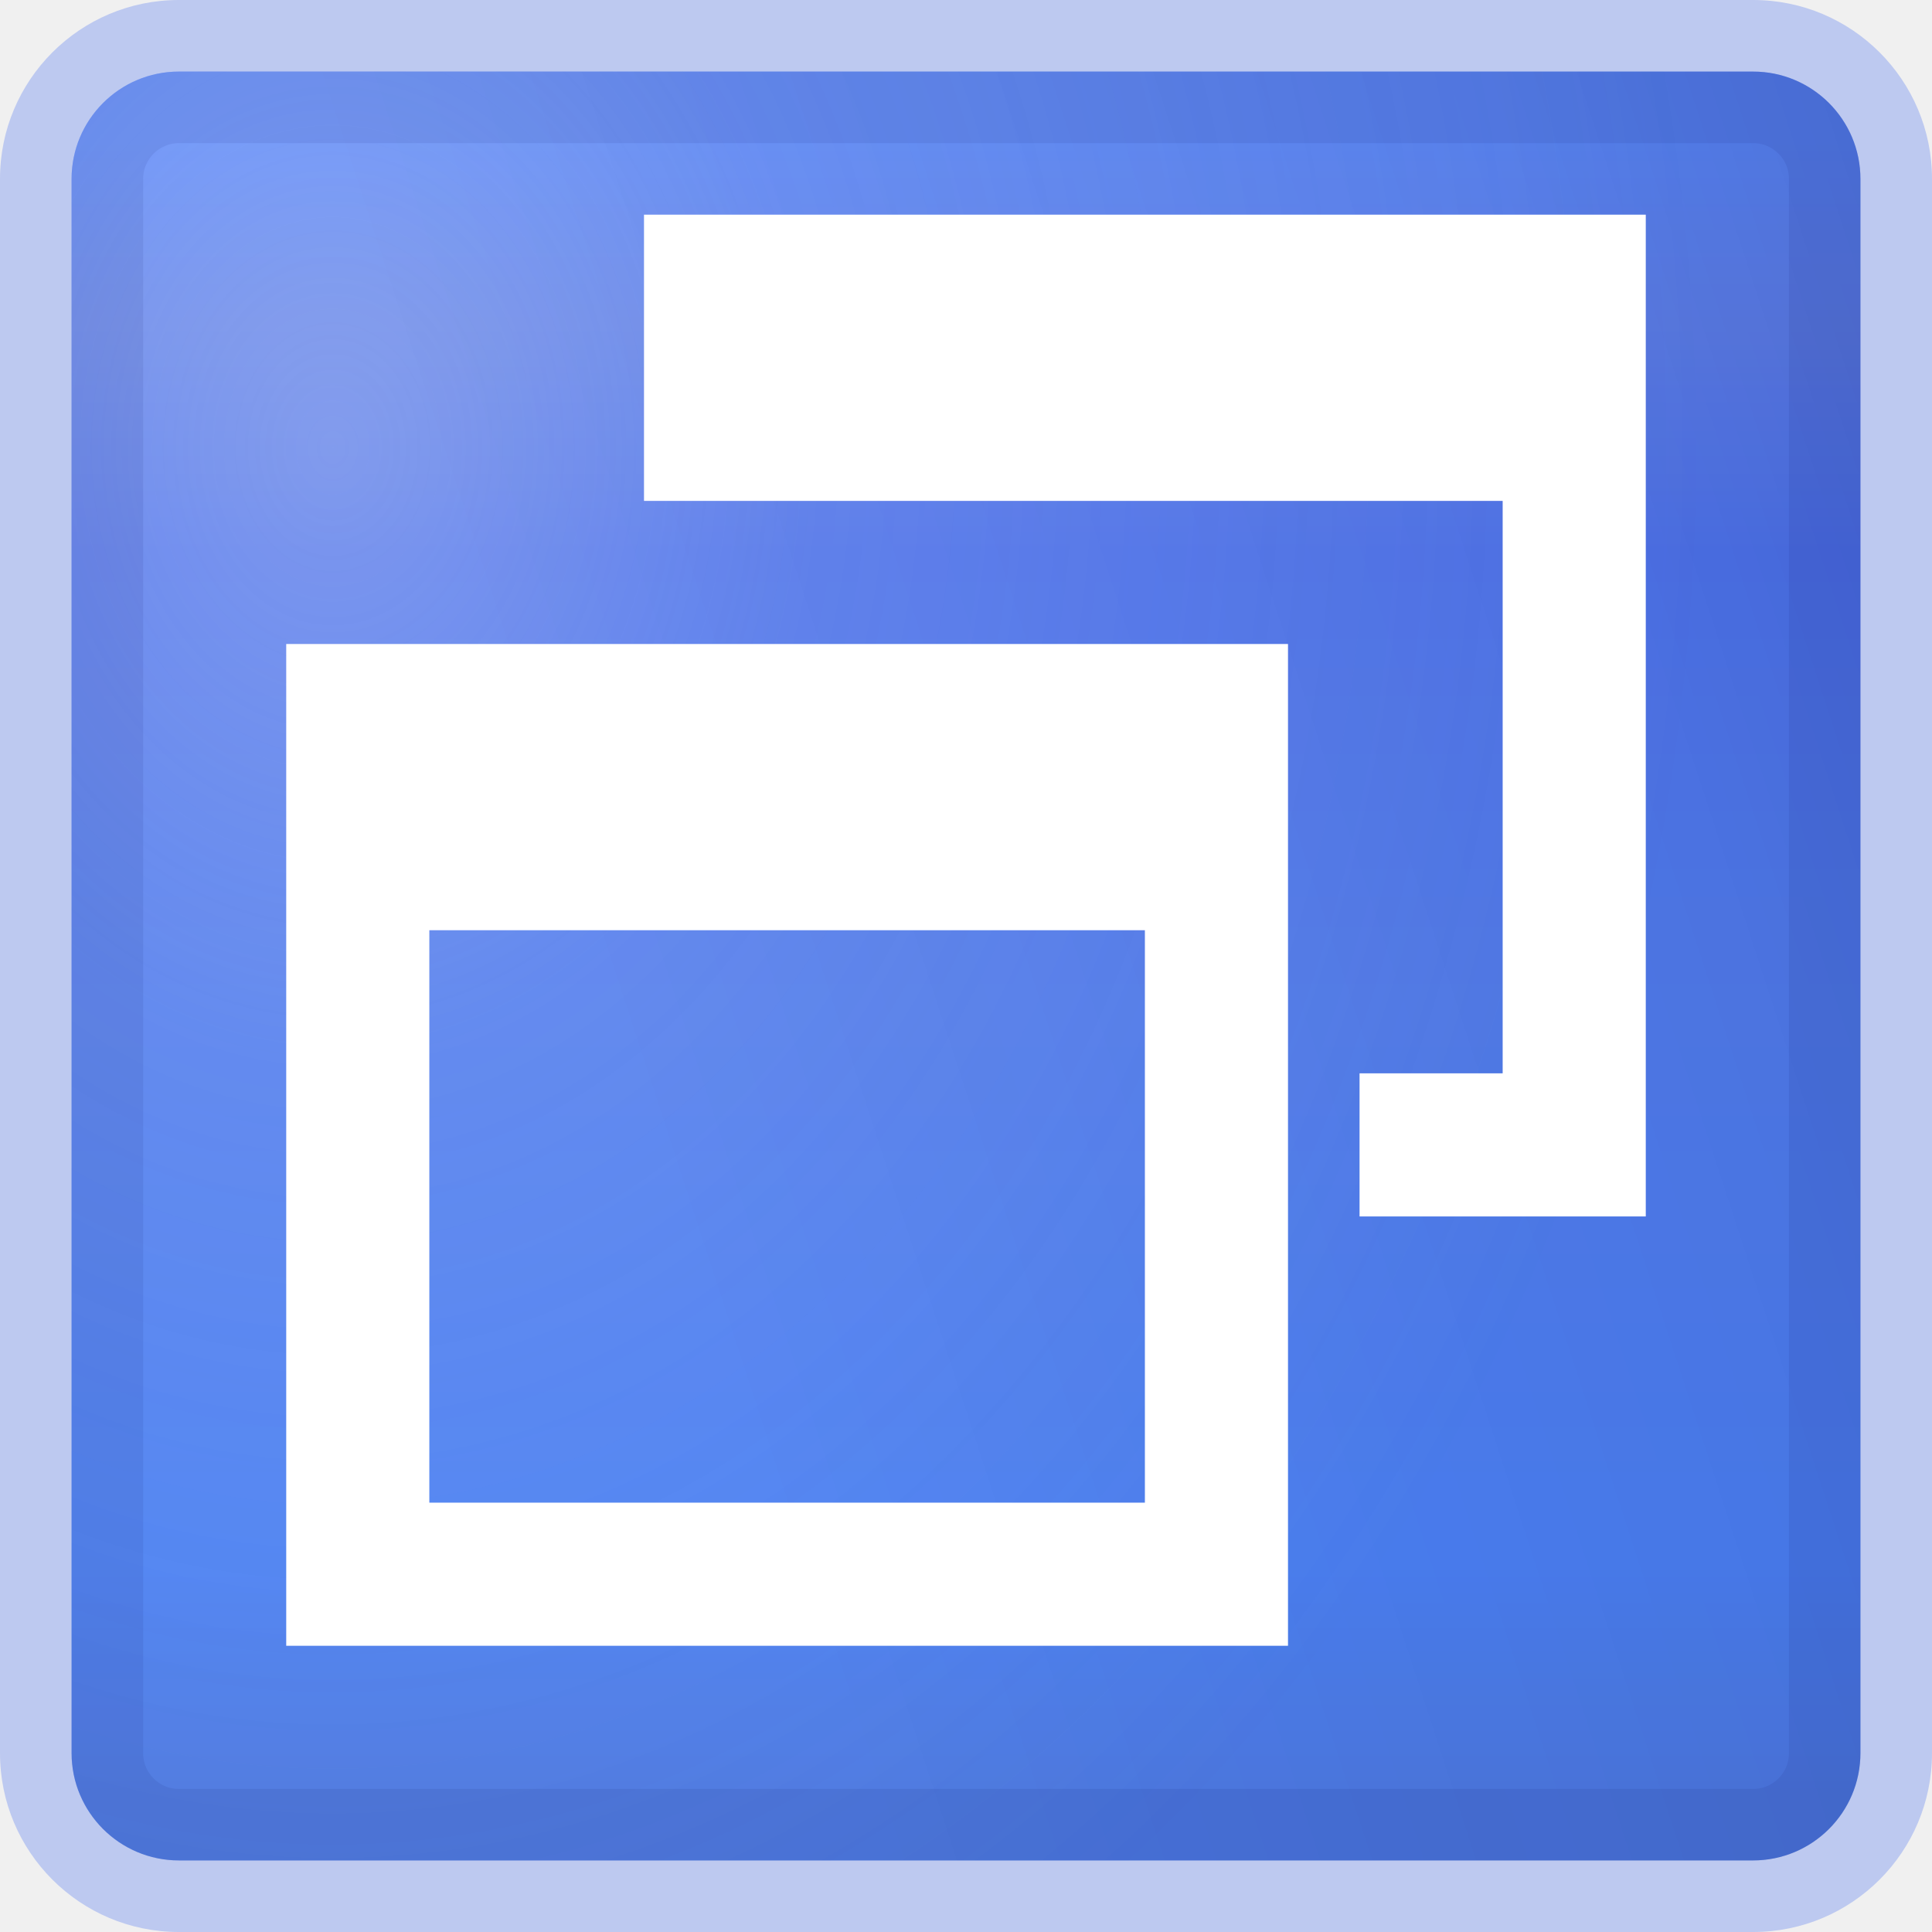
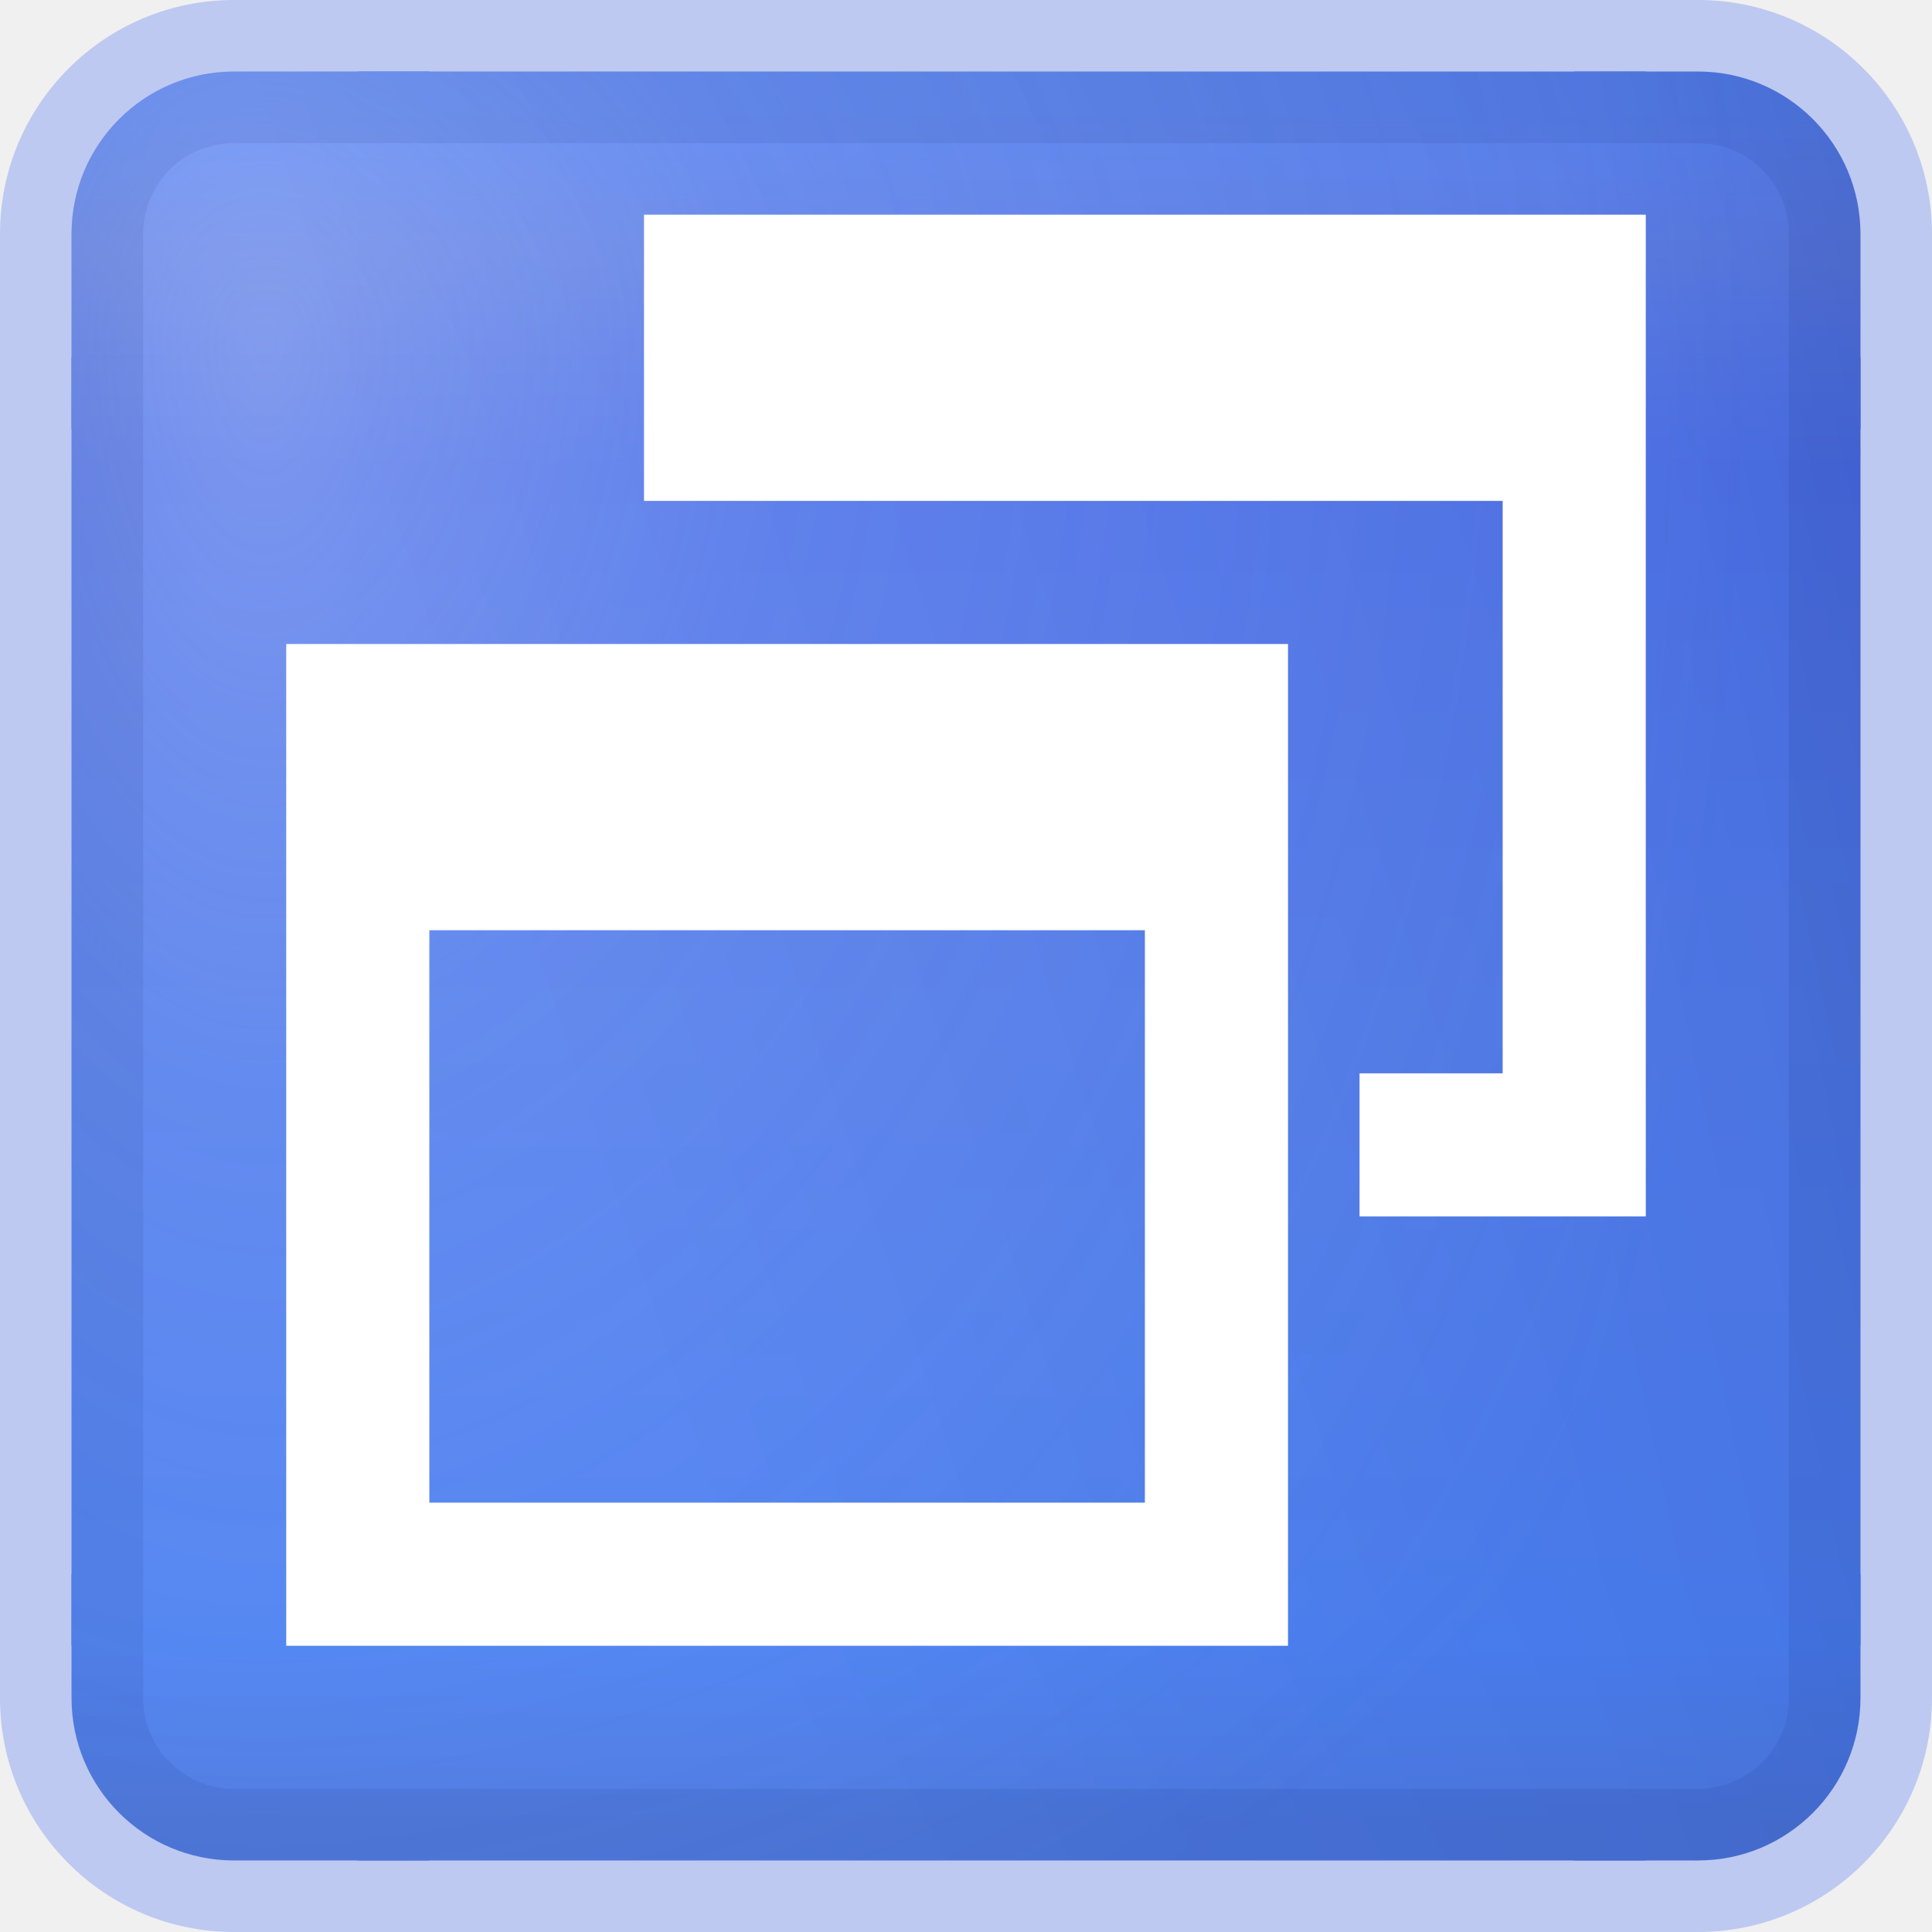
<svg xmlns="http://www.w3.org/2000/svg" xmlns:xlink="http://www.w3.org/1999/xlink" width="27" height="27" viewBox="0 0 27 27">
  <defs>
-     <rect id="r" x="0.778" y="0.778" width="19.444" height="19.444" rx="1.167" />
+     <path id="tile0" d="M1,3.27 A2.27,2.27 0 0 1 3.27,1 L6,1 L6,6 L1,6 Z" />
+     <path id="tile1" d="M1,5 L6,5 L6,16.647 L1,16.647 Z" />
+     <path id="tile2" d="M1,16 L6,16 L6,20 L3.27,20 A2.27,2.27 0 0 1 1,17.73 Z" />
+     <path id="tile3" d="M5,1 L16.647,1 L16.647,6 L5,6 Z" />
+     <path id="tile4" d="M5,5 L16.647,5 L16.647,16.647 L5,16.647 Z" />
+     <path id="tile5" d="M5,16 L16.647,16 L16.647,20 L5,20 Z" />
+     <path id="tile6" d="M16,1 L17.73,1 A2.27,2.27 0 0 1 20,3.27 L20,6 L16,6 Z" />
+     <path id="tile7" d="M16,5 L20,5 L20,16.647 L16,16.647 Z" />
+     <path id="tile8" d="M16,16 L20,16 L20,17.73 A2.27,2.27 0 0 1 17.73,20 L16,20 Z" />
    <linearGradient id="sf" gradientUnits="userSpaceOnUse" x1="0" y1="0" x2="0" y2="21">
      <stop offset="0.071" stop-color="#5485FF" />
      <stop offset="0.167" stop-color="#587EF1" />
      <stop offset="0.286" stop-color="#4871F3" />
      <stop offset="0.524" stop-color="#4A79F1" />
      <stop offset="0.81" stop-color="#427BF4" />
      <stop offset="0.929" stop-color="#4372E0" />
    </linearGradient>
    <radialGradient id="sg0" gradientUnits="userSpaceOnUse" cx="0" cy="0" r="1" gradientTransform="translate(3.7 4.8) scale(14.7 19.2)">
      <stop offset="0" stop-color="#DADAE3" stop-opacity="0.365" />
      <stop offset="0.35" stop-color="#DADAE3" stop-opacity="0.182" />
      <stop offset="0.7" stop-color="#DADAE3" stop-opacity="0.118" />
      <stop offset="1" stop-color="#DADAE3" stop-opacity="0.064" />
    </radialGradient>
    <linearGradient id="ss" gradientUnits="userSpaceOnUse" x1="2.7" y1="-0.8" x2="25.1" y2="-8.1">
      <stop offset="0" stop-color="#000033" stop-opacity="0" />
      <stop offset="0.5" stop-color="#000033" stop-opacity="0.086" />
      <stop offset="1" stop-color="#000033" stop-opacity="0.293" />
    </linearGradient>
  </defs>
-   <g transform="scale(1.285714)">
-     <rect x="0" y="0" width="21" height="21" rx="1.944" ry="1.944" fill="#BDC9F0" />
-     <use xlink:href="#r" fill="url(#sf)" />
-     <use xlink:href="#r" fill="url(#sg0)" />
-     <use xlink:href="#r" fill="url(#ss)" />
-     <rect x="1.167" y="1.167" width="18.667" height="18.667" rx="0.778" fill="none" stroke="#000956" stroke-opacity="0.078" stroke-width="0.778" />
+   <rect x="0" y="0" width="27" height="27" rx="3.27" ry="3.27" fill="#BDC9F0" />
+   <g transform="translate(0,0) scale(1,1) translate(0,0)">
+     <use xlink:href="#tile0" fill="url(#sf)" />
+     <use xlink:href="#tile0" fill="url(#sg0)" />
+     <use xlink:href="#tile0" fill="url(#ss)" />
+     <path d="M1,3.27 A2.27,2.27 0 0 1 3.27,1 L6,1 L6,6 L1,6 Z M2,3.27 A1.27,1.27 0 0 1 3.27,2 L6,2 L6,6 L2,6 Z" fill="#000956" fill-rule="evenodd" opacity="0.078" />
+   </g>
+   <g transform="translate(0,5) scale(1,1.545454) translate(0,-5)">
+     <use xlink:href="#tile1" fill="url(#sf)" />
+     <use xlink:href="#tile1" fill="url(#sg0)" />
+     <use xlink:href="#tile1" fill="url(#ss)" />
+     <path d="M1,5 L6,5 L6,16.647 L1,16.647 Z M2,5 L6,5 L6,16.647 L2,16.647 Z" fill="#000956" fill-rule="evenodd" opacity="0.078" />
+   </g>
+   <g transform="translate(0,22) scale(1,1) translate(0,-16)">
+     <use xlink:href="#tile2" fill="url(#sf)" />
+     <use xlink:href="#tile2" fill="url(#sg0)" />
+     <use xlink:href="#tile2" fill="url(#ss)" />
+     <path d="M1,16 L6,16 L6,20 L3.27,20 A2.27,2.27 0 0 1 1,17.73 Z M2,16 L6,16 L6,19 L3.27,19 A1.27,1.27 0 0 1 2,17.73 Z" fill="#000956" fill-rule="evenodd" opacity="0.078" />
+   </g>
+   <g transform="translate(5,0) scale(1.545454,1) translate(-5,0)">
+     <use xlink:href="#tile3" fill="url(#sf)" />
+     <use xlink:href="#tile3" fill="url(#sg0)" />
+     <use xlink:href="#tile3" fill="url(#ss)" />
+     <path d="M5,1 L16.647,1 L16.647,6 L5,6 Z M5,2 L16.647,2 L16.647,6 L5,6 Z" fill="#000956" fill-rule="evenodd" opacity="0.078" />
+   </g>
+   <g transform="translate(5,5) scale(1.545454,1.545454) translate(-5,-5)">
+     <use xlink:href="#tile4" fill="url(#sf)" />
+     <use xlink:href="#tile4" fill="url(#sg0)" />
+     <use xlink:href="#tile4" fill="url(#ss)" />
+     <path d="M5,5 L16.647,5 L16.647,16.647 L5,16.647 Z M5,5 L16.647,5 L16.647,16.647 L5,16.647 Z" fill="#000956" fill-rule="evenodd" opacity="0.078" />
+   </g>
+   <g transform="translate(5,22) scale(1.545454,1) translate(-5,-16)">
+     <use xlink:href="#tile5" fill="url(#sf)" />
+     <use xlink:href="#tile5" fill="url(#sg0)" />
+     <use xlink:href="#tile5" fill="url(#ss)" />
+     <path d="M5,16 L16.647,16 L16.647,20 L5,20 Z M5,16 L16.647,16 L16.647,19 L5,19 Z" fill="#000956" fill-rule="evenodd" opacity="0.078" />
+   </g>
+   <g transform="translate(22,0) scale(1,1) translate(-16,0)">
+     <use xlink:href="#tile6" fill="url(#sf)" />
+     <use xlink:href="#tile6" fill="url(#sg0)" />
+     <use xlink:href="#tile6" fill="url(#ss)" />
+     <path d="M16,1 L17.73,1 A2.27,2.27 0 0 1 20,3.27 L20,6 L16,6 Z M16,2 L17.73,2 A1.27,1.27 0 0 1 19,3.27 L19,6 L16,6 Z" fill="#000956" fill-rule="evenodd" opacity="0.078" />
+   </g>
+   <g transform="translate(22,5) scale(1,1.545454) translate(-16,-5)">
+     <use xlink:href="#tile7" fill="url(#sf)" />
+     <use xlink:href="#tile7" fill="url(#sg0)" />
+     <use xlink:href="#tile7" fill="url(#ss)" />
+     <path d="M16,5 L20,5 L20,16.647 L16,16.647 Z M16,5 L19,5 L19,16.647 L16,16.647 Z" fill="#000956" fill-rule="evenodd" opacity="0.078" />
+   </g>
+   <g transform="translate(22,22) scale(1,1) translate(-16,-16)">
+     <use xlink:href="#tile8" fill="url(#sf)" />
+     <use xlink:href="#tile8" fill="url(#sg0)" />
+     <use xlink:href="#tile8" fill="url(#ss)" />
+     <path d="M16,16 L20,16 L20,17.73 A2.27,2.27 0 0 1 17.73,20 L16,20 Z M16,16 L19,16 L19,17.73 A1.27,1.27 0 0 1 17.73,19 L16,19 Z" fill="#000956" fill-rule="evenodd" opacity="0.078" />
  </g>
  <path d="M9,3 H23 V17 H19 V15 H21 V7 H9 Z M4,9 H18 V23 H4 Z M6,13 H16 V21 H6 Z" fill="#FFFFFF" fill-rule="evenodd" />
</svg>
